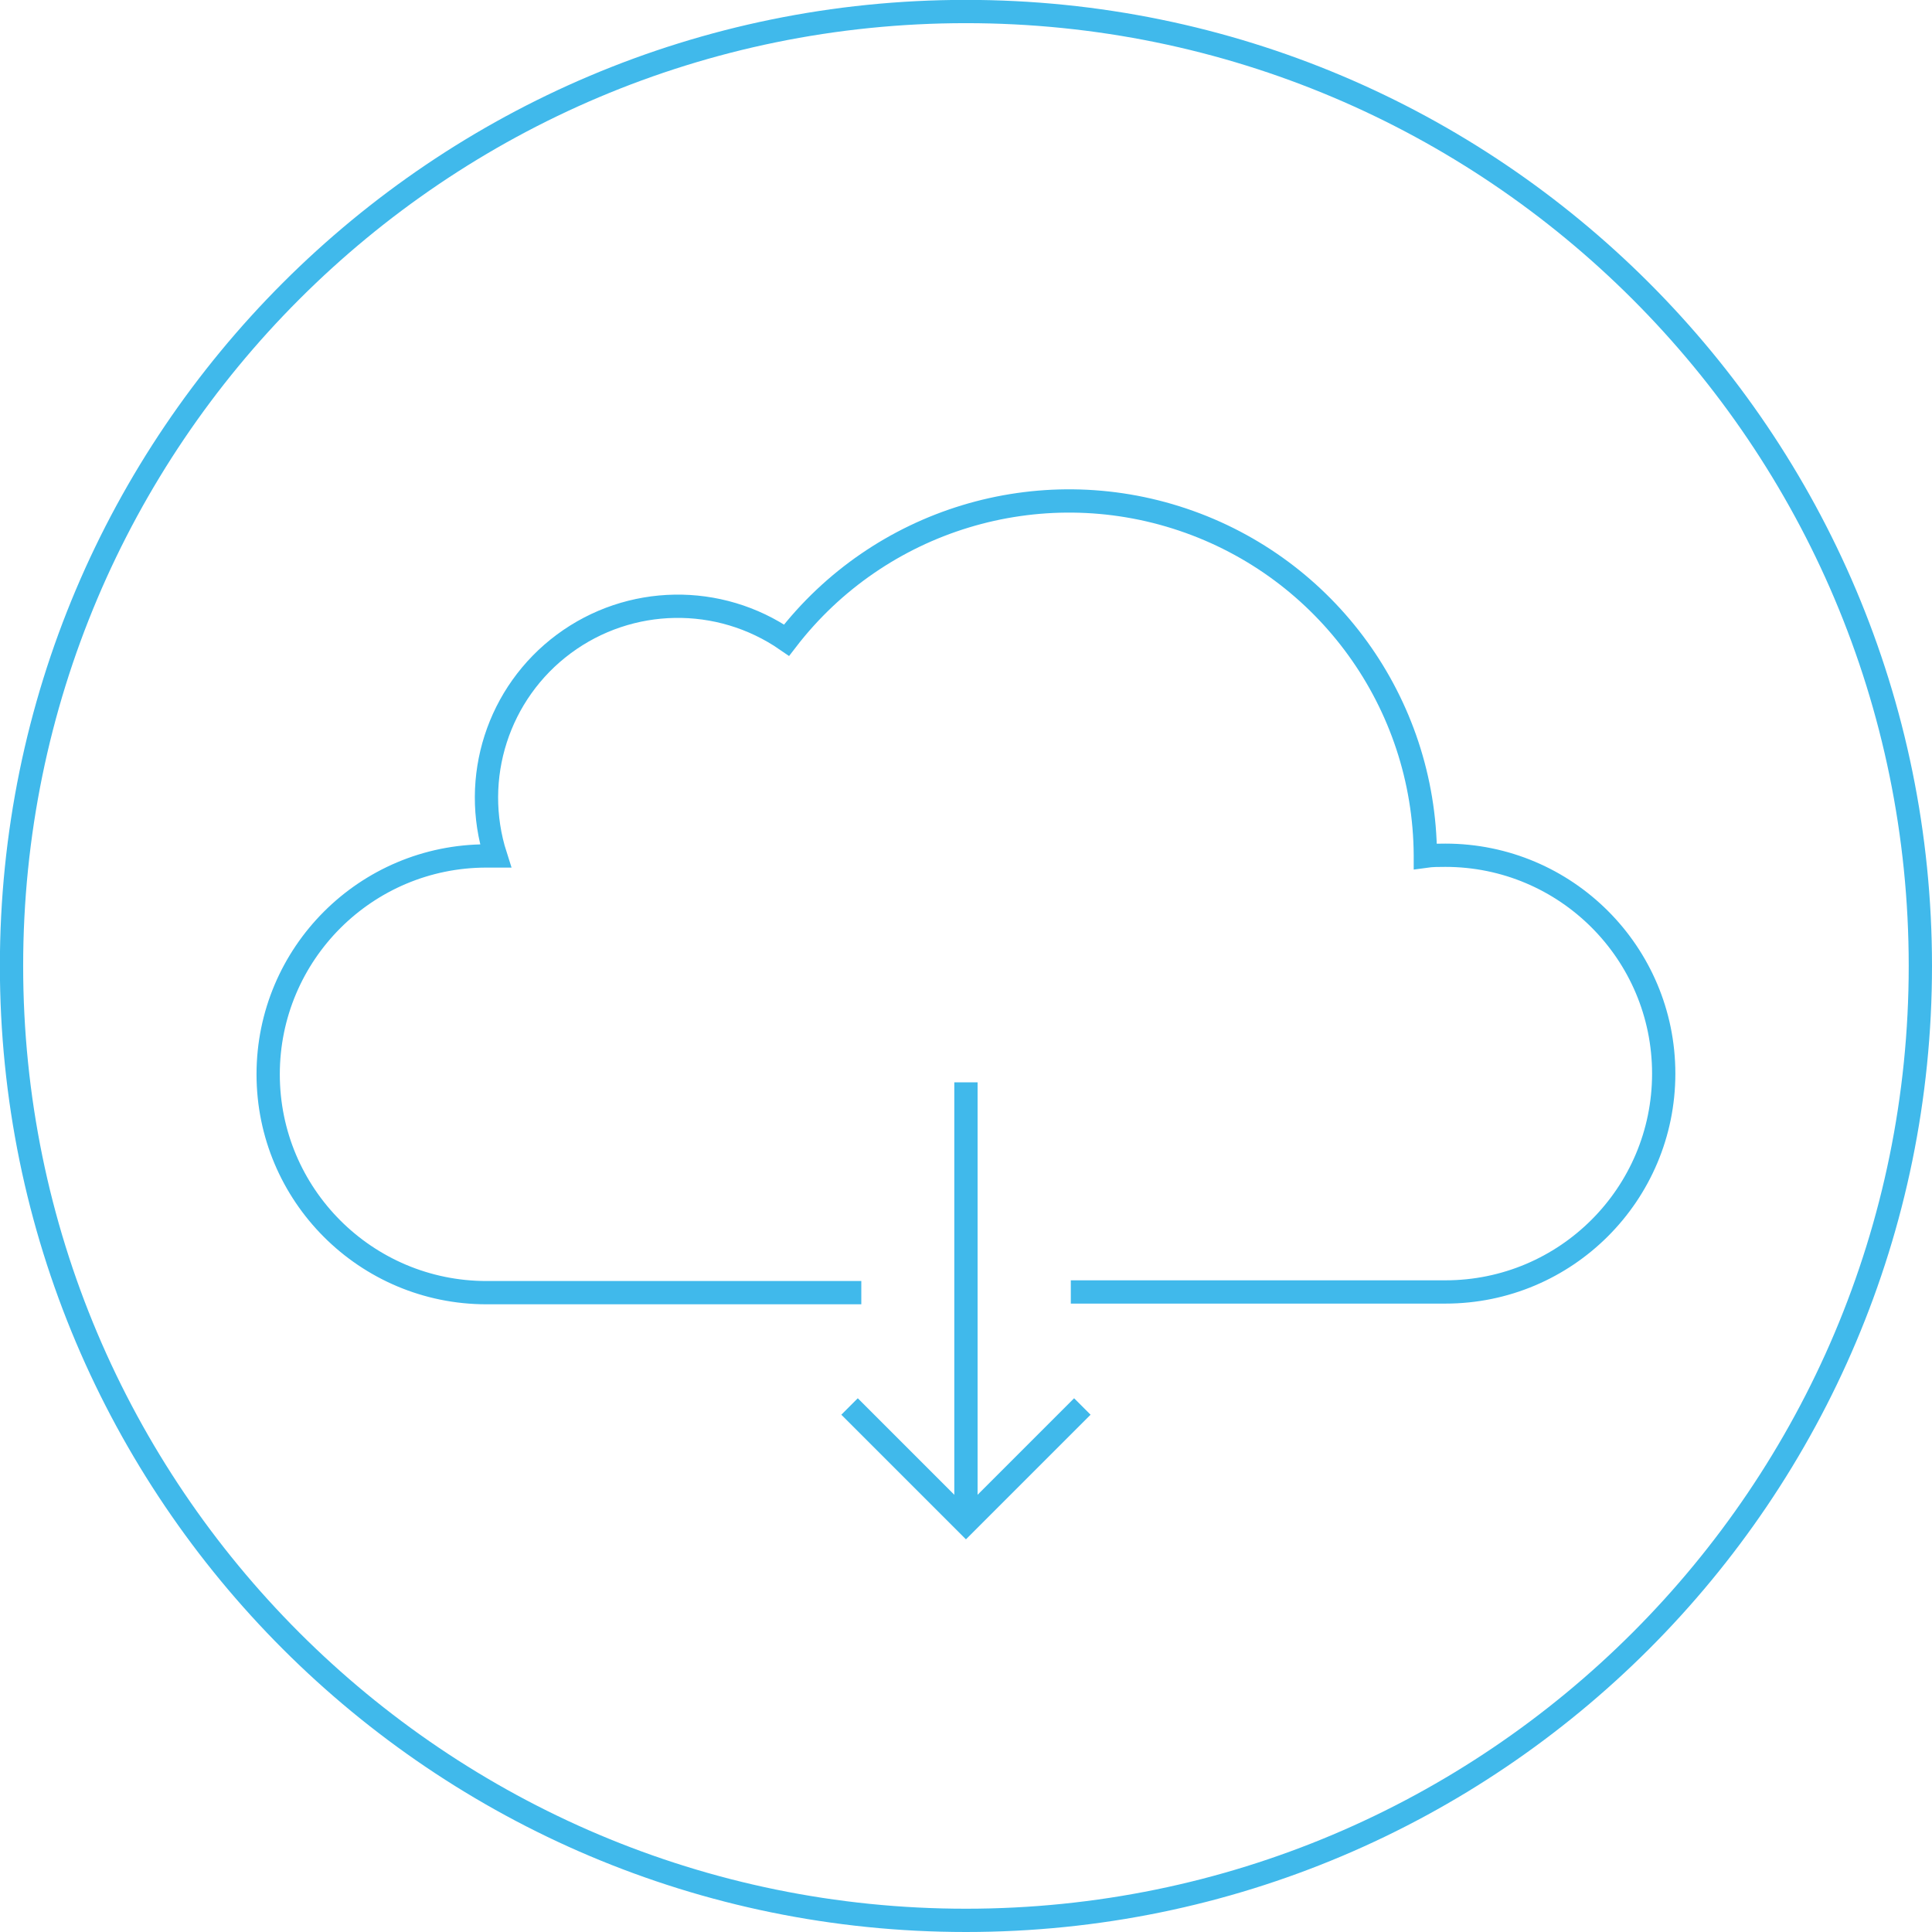
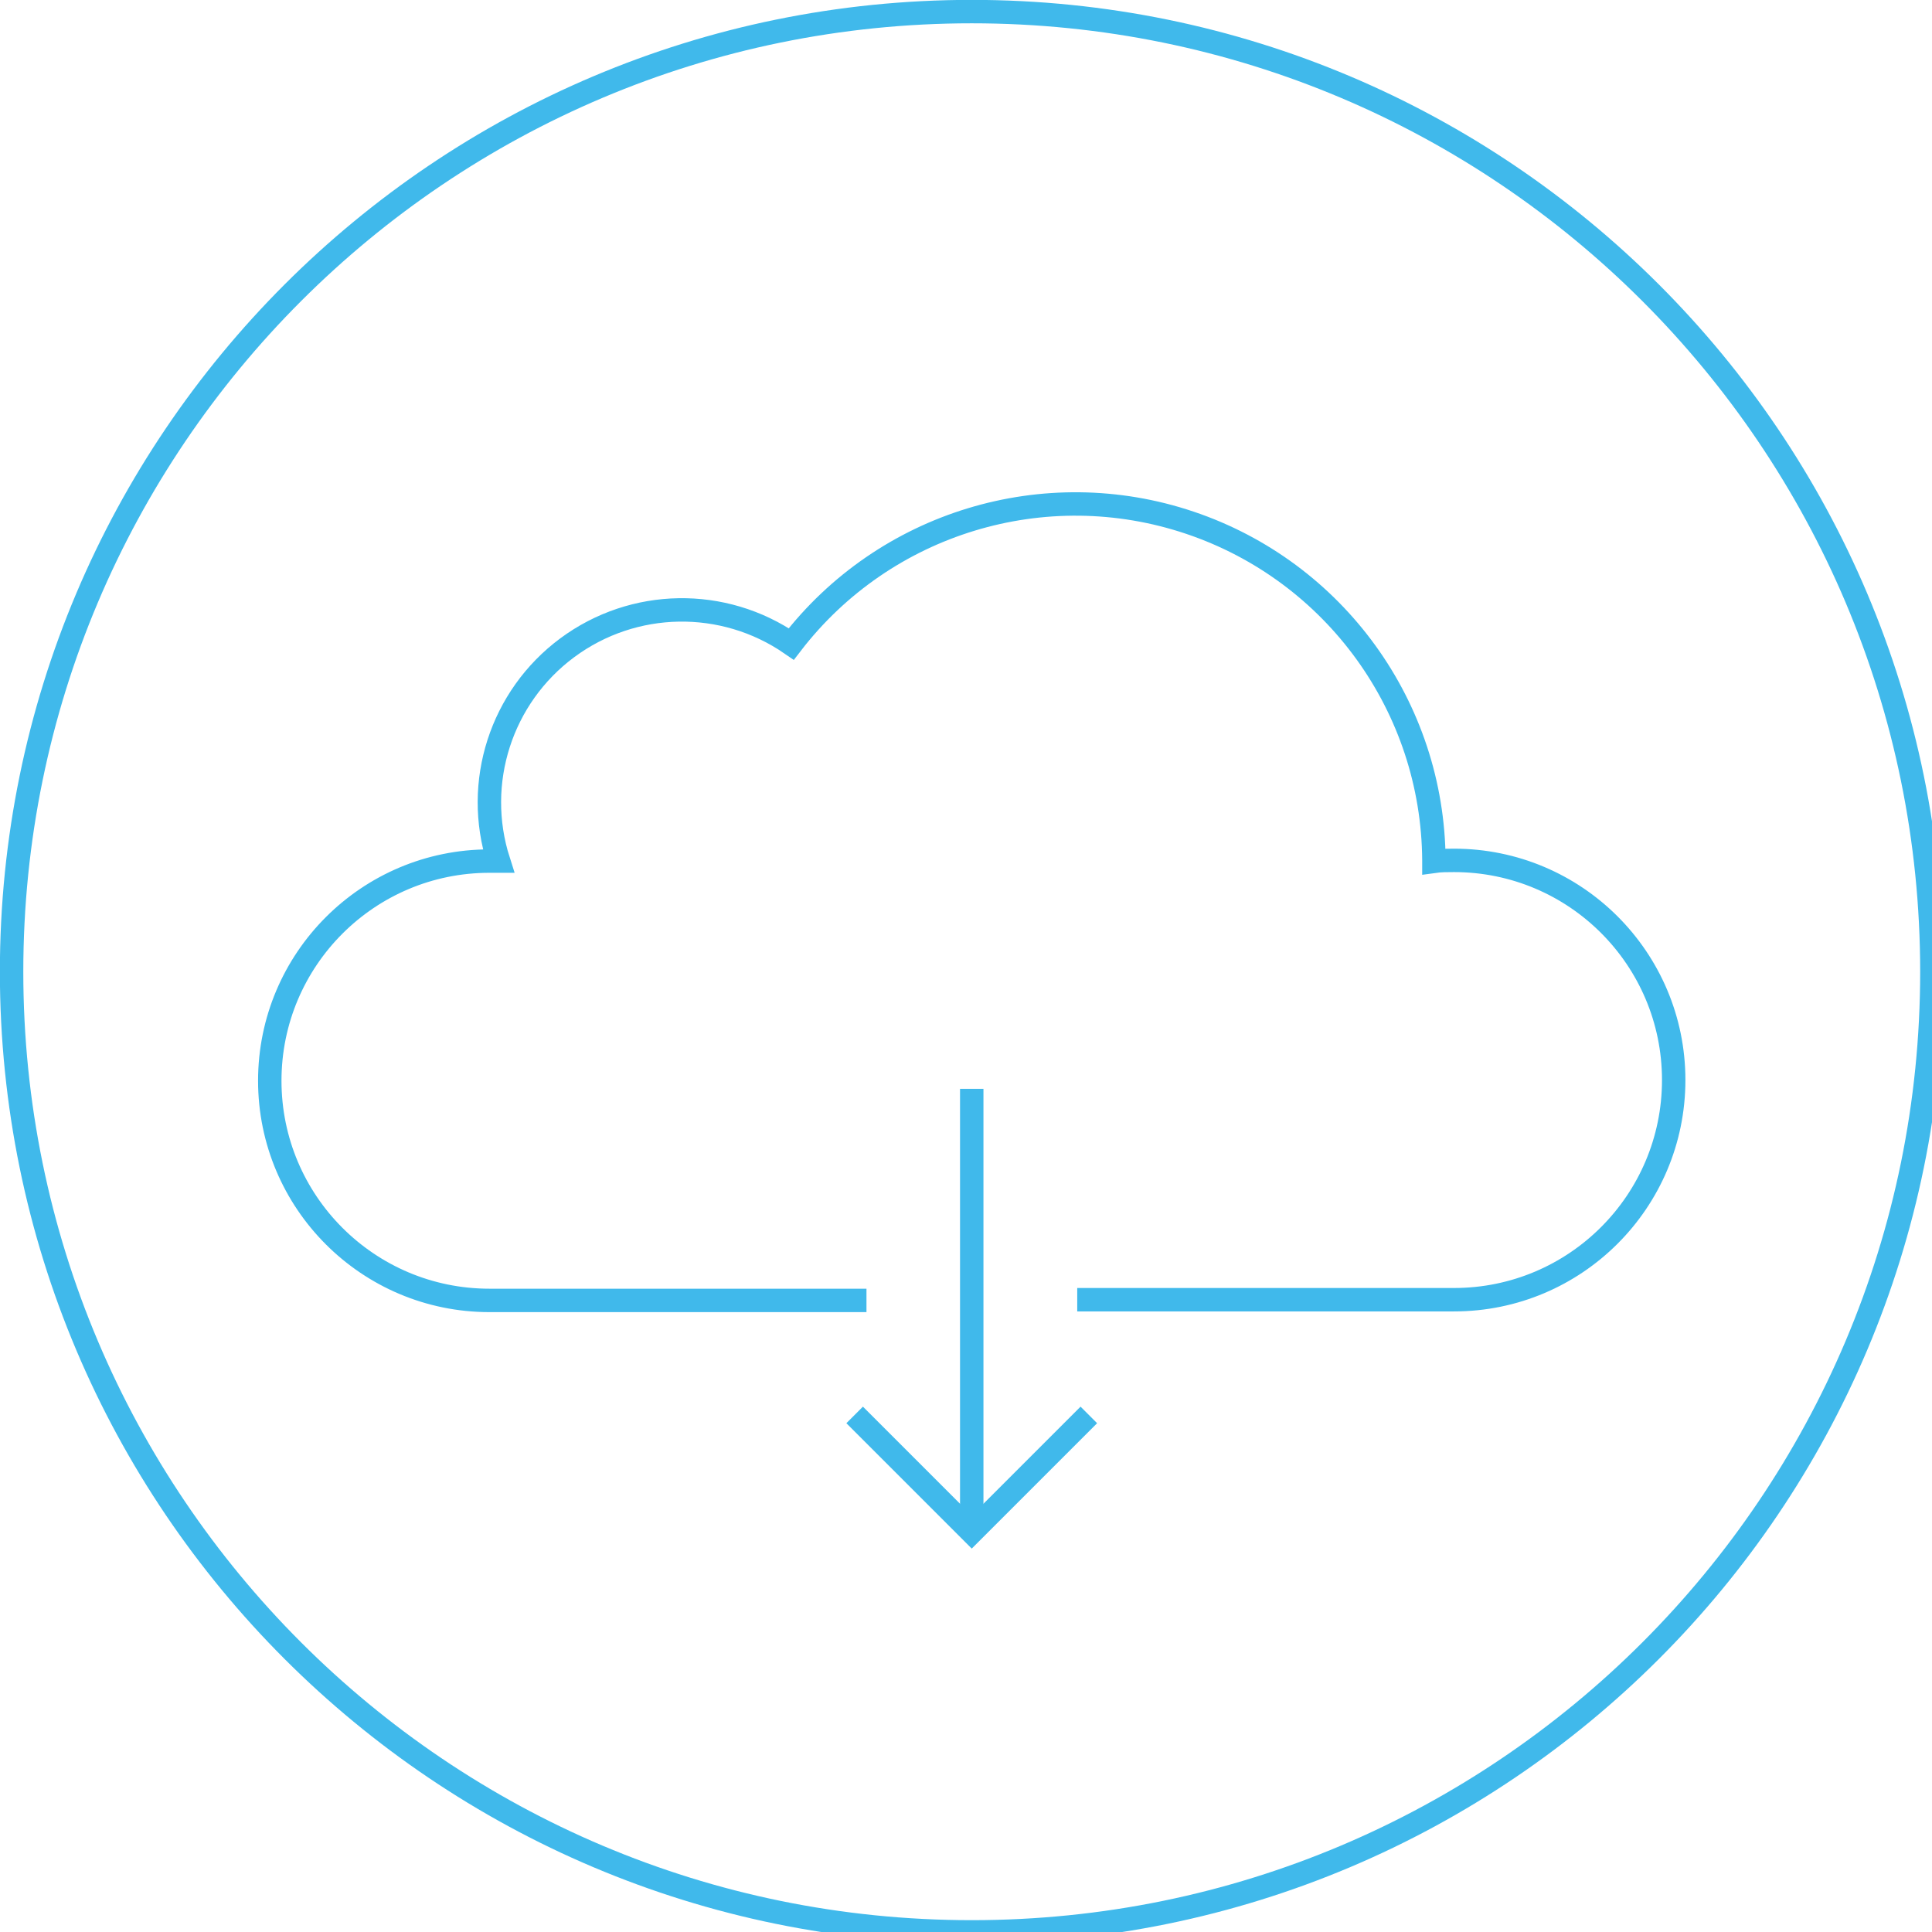
- <svg xmlns="http://www.w3.org/2000/svg" viewBox="0 0 165.99 165.99">
+ <svg xmlns="http://www.w3.org/2000/svg" width="165" height="165">
  <defs>
    <style>circle,path{stroke:#40b9eb;fill:transparent;stroke-width:2px}</style>
  </defs>
-   <g id="Layer_2" data-name="Layer 2">
+   <g id="Remote" data-name="Remote">
    <g id="Layer_1-2" data-name="Layer 1">
      <circle class="cls-1" cx="82.99" cy="82.99" r="82" />
      <path class="cls-2" d="M92 111h32.18a18.76 18.76 0 1 0 0-37.52c-.58 0-1.15 0-1.72.08v-.08A30.61 30.61 0 0 0 67.58 55a16.44 16.44 0 0 0-25 18.54h-.78a18.76 18.76 0 1 0 0 37.52H74" />
      <path class="cls-3" d="M82.99 92.99v37.85" />
      <path class="cls-4" d="M92.99 120.84l-10 10-10-10" />
    </g>
  </g>
</svg>
